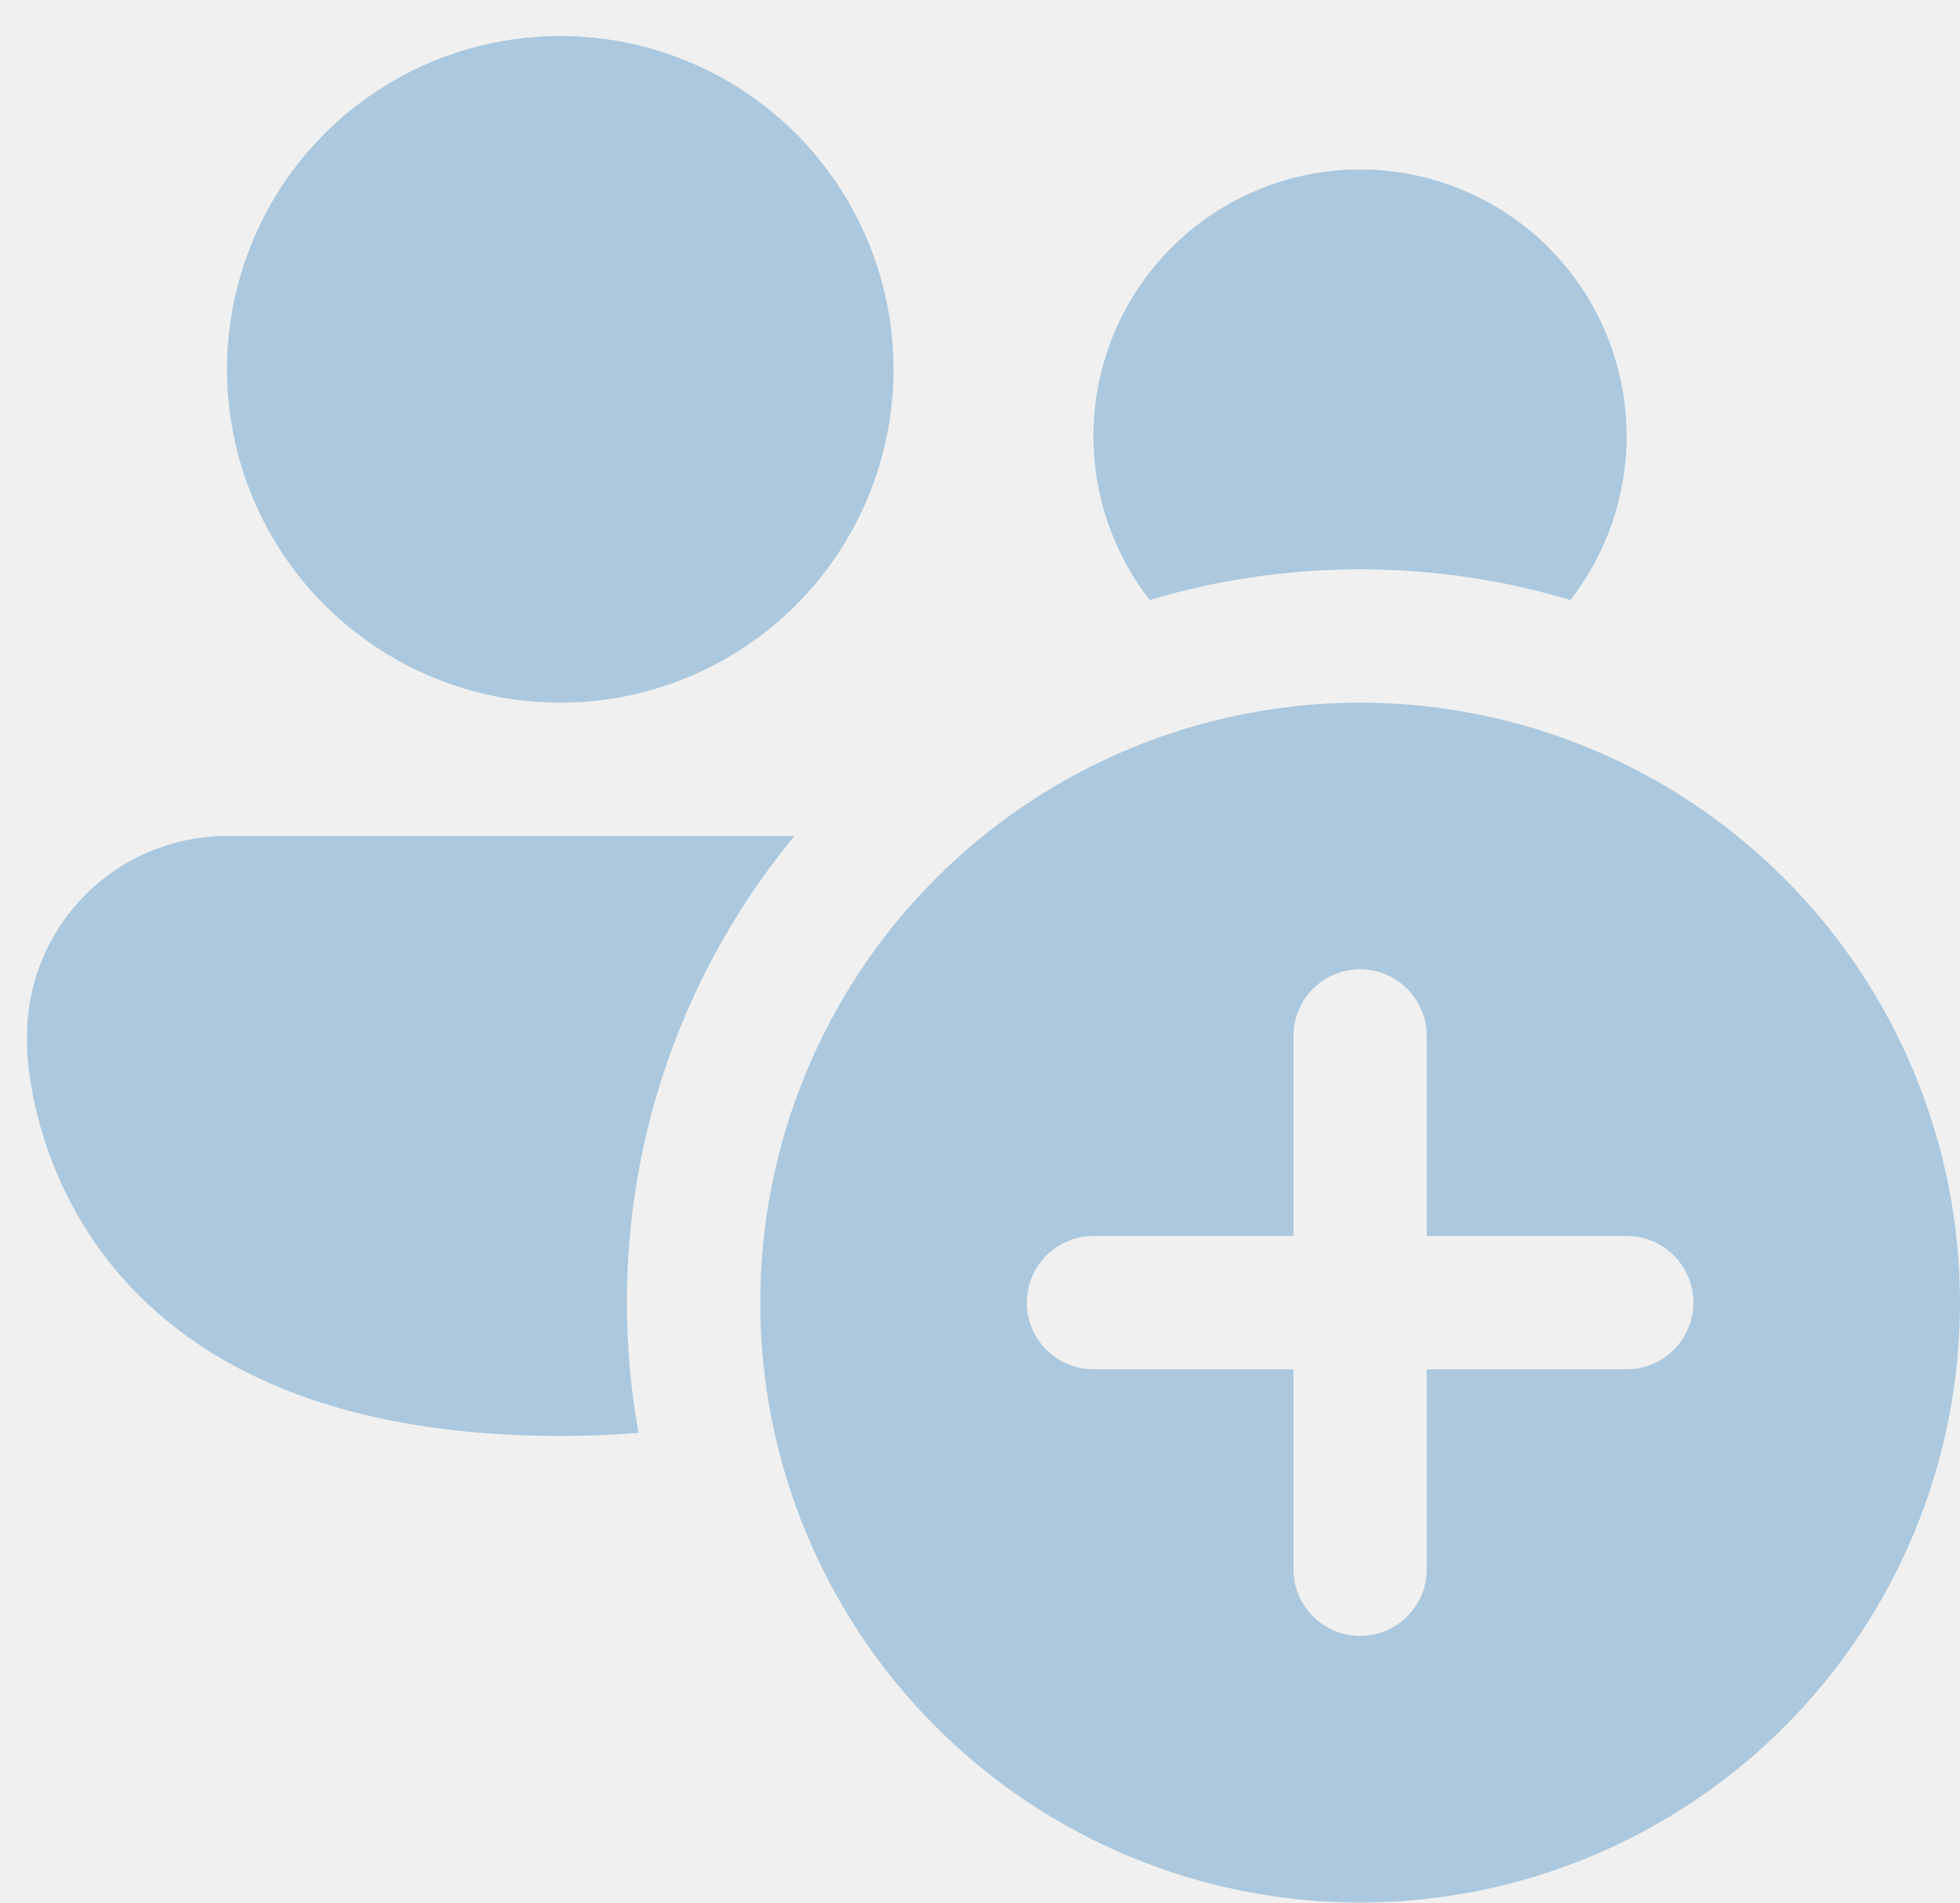
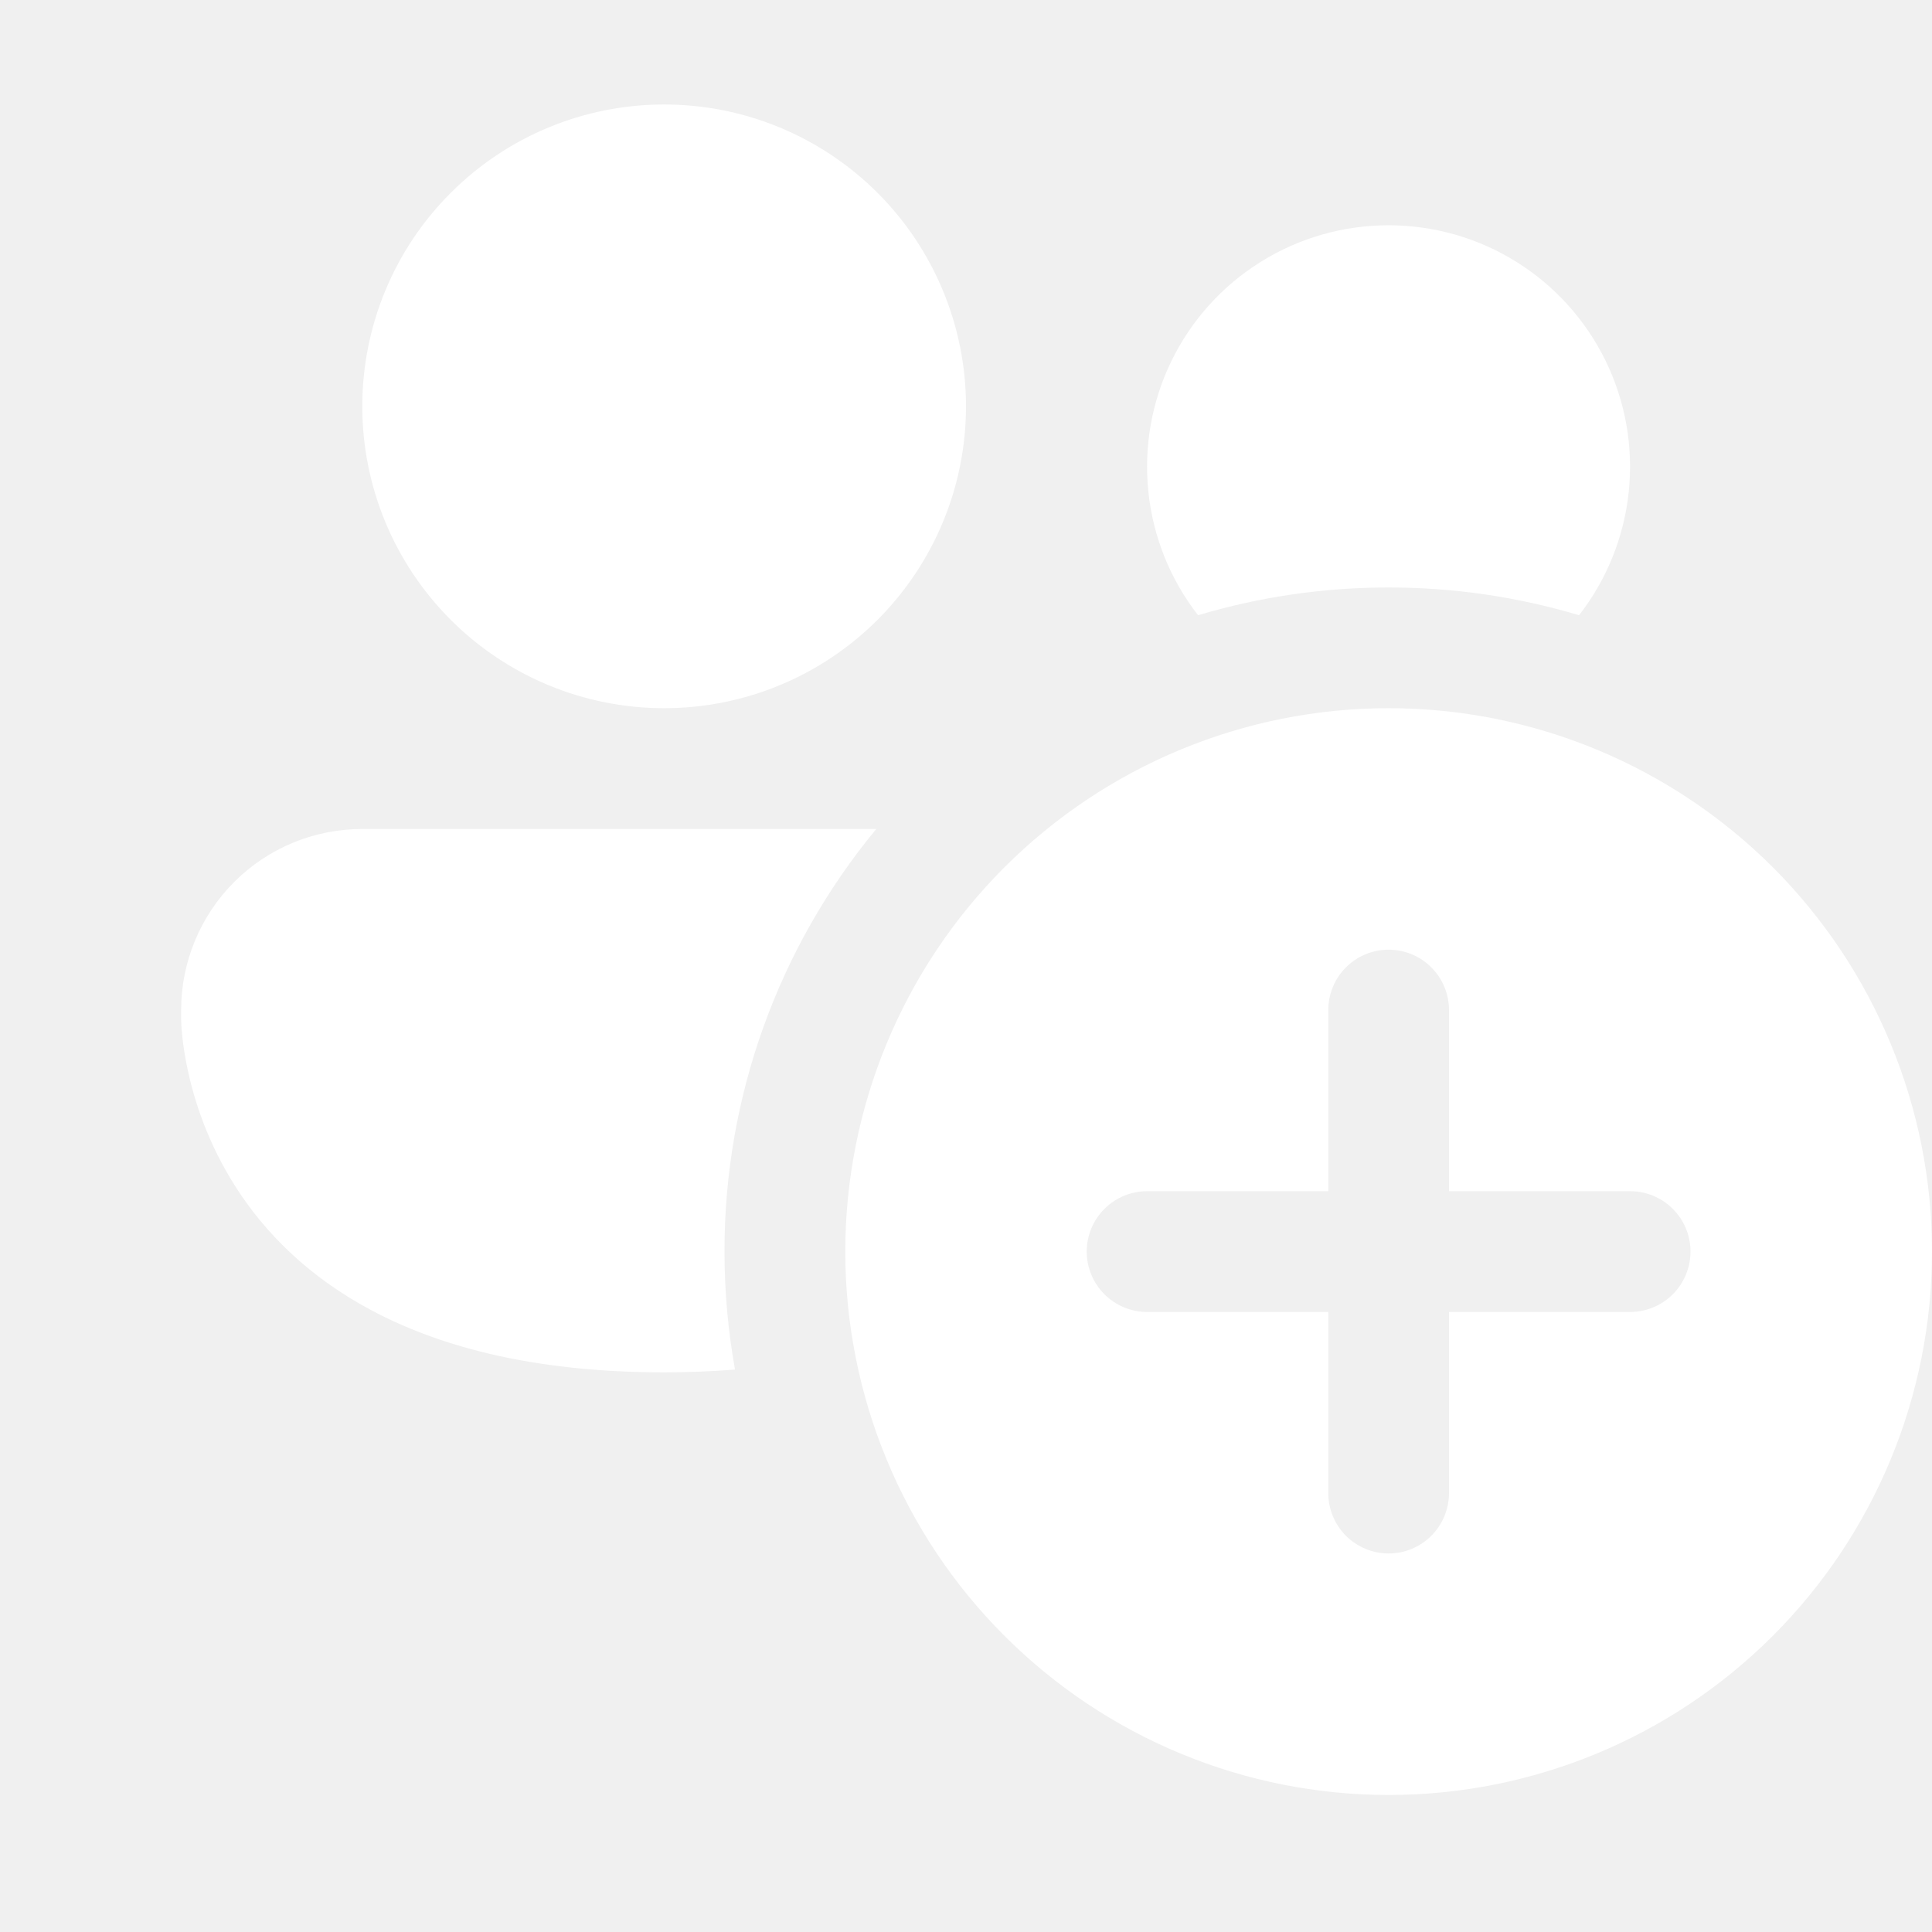
- <svg xmlns="http://www.w3.org/2000/svg" viewBox="0 0 34 33" fill="none">
-   <path d="M15.5 6.406C15.5 7.94 14.891 9.41 13.807 10.494C12.723 11.578 11.252 12.188 9.719 12.188C8.185 12.188 6.715 11.578 5.631 10.494C4.547 9.41 3.938 7.94 3.938 6.406C3.938 4.873 4.547 3.402 5.631 2.318C6.715 1.234 8.185 0.625 9.719 0.625C11.252 0.625 12.723 1.234 13.807 2.318C14.891 3.402 15.5 4.873 15.5 6.406ZM23.594 9.875C22.358 9.874 21.129 10.053 19.945 10.407C19.412 9.724 19.082 8.905 18.992 8.043C18.903 7.182 19.057 6.312 19.437 5.534C19.817 4.756 20.408 4.1 21.143 3.641C21.878 3.182 22.726 2.939 23.593 2.939C24.459 2.939 25.308 3.182 26.042 3.641C26.777 4.1 27.368 4.756 27.748 5.534C28.128 6.312 28.282 7.182 28.193 8.043C28.103 8.905 27.773 9.724 27.241 10.407C26.057 10.053 24.829 9.874 23.594 9.875ZM3.938 14.5H13.782C11.899 16.776 10.87 19.639 10.875 22.594C10.875 23.366 10.944 24.12 11.076 24.853C10.625 24.889 10.172 24.907 9.719 24.906C0.469 24.906 0.469 18.142 0.469 18.142V17.969C0.469 17.049 0.834 16.166 1.485 15.516C2.135 14.866 3.018 14.5 3.938 14.5ZM34 22.594C34 25.354 32.904 28 30.952 29.952C29 31.904 26.354 33 23.594 33C20.834 33 18.187 31.904 16.235 29.952C14.284 28 13.188 25.354 13.188 22.594C13.188 19.834 14.284 17.187 16.235 15.235C18.187 13.284 20.834 12.188 23.594 12.188C26.354 12.188 29 13.284 30.952 15.235C32.904 17.187 34 19.834 34 22.594ZM24.75 17.969C24.75 17.662 24.628 17.368 24.411 17.151C24.195 16.934 23.9 16.812 23.594 16.812C23.287 16.812 22.993 16.934 22.776 17.151C22.559 17.368 22.438 17.662 22.438 17.969V21.438H18.969C18.662 21.438 18.368 21.559 18.151 21.776C17.934 21.993 17.812 22.287 17.812 22.594C17.812 22.9 17.934 23.195 18.151 23.411C18.368 23.628 18.662 23.75 18.969 23.75H22.438V27.219C22.438 27.525 22.559 27.82 22.776 28.036C22.993 28.253 23.287 28.375 23.594 28.375C23.9 28.375 24.195 28.253 24.411 28.036C24.628 27.82 24.75 27.525 24.75 27.219V23.75H28.219C28.525 23.75 28.82 23.628 29.036 23.411C29.253 23.195 29.375 22.9 29.375 22.594C29.375 22.287 29.253 21.993 29.036 21.776C28.82 21.559 28.525 21.438 28.219 21.438H24.75V17.969Z" fill="#ABC8DE" />
+ <svg xmlns="http://www.w3.org/2000/svg" width="25" height="25" viewBox="0 0 25 25" fill="none">
+   <path d="M12.5 5.258C12.5 6.294 12.088 7.287 11.356 8.02C10.623 8.753 9.63 9.164 8.594 9.164C7.558 9.164 6.564 8.753 5.832 8.02C5.099 7.287 4.688 6.294 4.688 5.258C4.688 4.222 5.099 3.228 5.832 2.496C6.564 1.763 7.558 1.352 8.594 1.352C9.63 1.352 10.623 1.763 11.356 2.496C12.088 3.228 12.5 4.222 12.5 5.258ZM17.969 7.602C17.134 7.601 16.303 7.722 15.503 7.961C15.143 7.499 14.92 6.946 14.86 6.364C14.799 5.782 14.903 5.194 15.16 4.668C15.417 4.142 15.816 3.699 16.313 3.389C16.809 3.079 17.383 2.915 17.968 2.915C18.553 2.915 19.127 3.079 19.623 3.389C20.12 3.699 20.519 4.142 20.776 4.668C21.033 5.194 21.137 5.782 21.076 6.364C21.015 6.946 20.793 7.499 20.433 7.961C19.633 7.722 18.803 7.601 17.969 7.602ZM4.688 10.727H11.339C10.067 12.265 9.372 14.199 9.375 16.195C9.375 16.717 9.422 17.227 9.511 17.722C9.206 17.746 8.9 17.758 8.594 17.758C2.344 17.758 2.344 13.188 2.344 13.188V13.07C2.344 12.449 2.591 11.853 3.03 11.413C3.47 10.973 4.066 10.727 4.688 10.727ZM25 16.195C25 18.06 24.259 19.849 22.941 21.167C21.622 22.486 19.834 23.227 17.969 23.227C16.104 23.227 14.316 22.486 12.997 21.167C11.678 19.849 10.938 18.06 10.938 16.195C10.938 14.331 11.678 12.542 12.997 11.223C14.316 9.905 16.104 9.164 17.969 9.164C19.834 9.164 21.622 9.905 22.941 11.223C24.259 12.542 25 14.331 25 16.195ZM18.75 13.07C18.75 12.863 18.668 12.664 18.521 12.518C18.375 12.371 18.176 12.289 17.969 12.289C17.762 12.289 17.563 12.371 17.416 12.518C17.27 12.664 17.188 12.863 17.188 13.07V15.414H14.844C14.636 15.414 14.438 15.496 14.291 15.643C14.145 15.789 14.062 15.988 14.062 16.195C14.062 16.402 14.145 16.601 14.291 16.748C14.438 16.894 14.636 16.977 14.844 16.977H17.188V19.32C17.188 19.527 17.27 19.726 17.416 19.873C17.563 20.019 17.762 20.102 17.969 20.102C18.176 20.102 18.375 20.019 18.521 19.873C18.668 19.726 18.75 19.527 18.75 19.32V16.977H21.094C21.301 16.977 21.5 16.894 21.646 16.748C21.793 16.601 21.875 16.402 21.875 16.195C21.875 15.988 21.793 15.789 21.646 15.643C21.5 15.496 21.301 15.414 21.094 15.414H18.75V13.07Z" fill="white" />
</svg>
